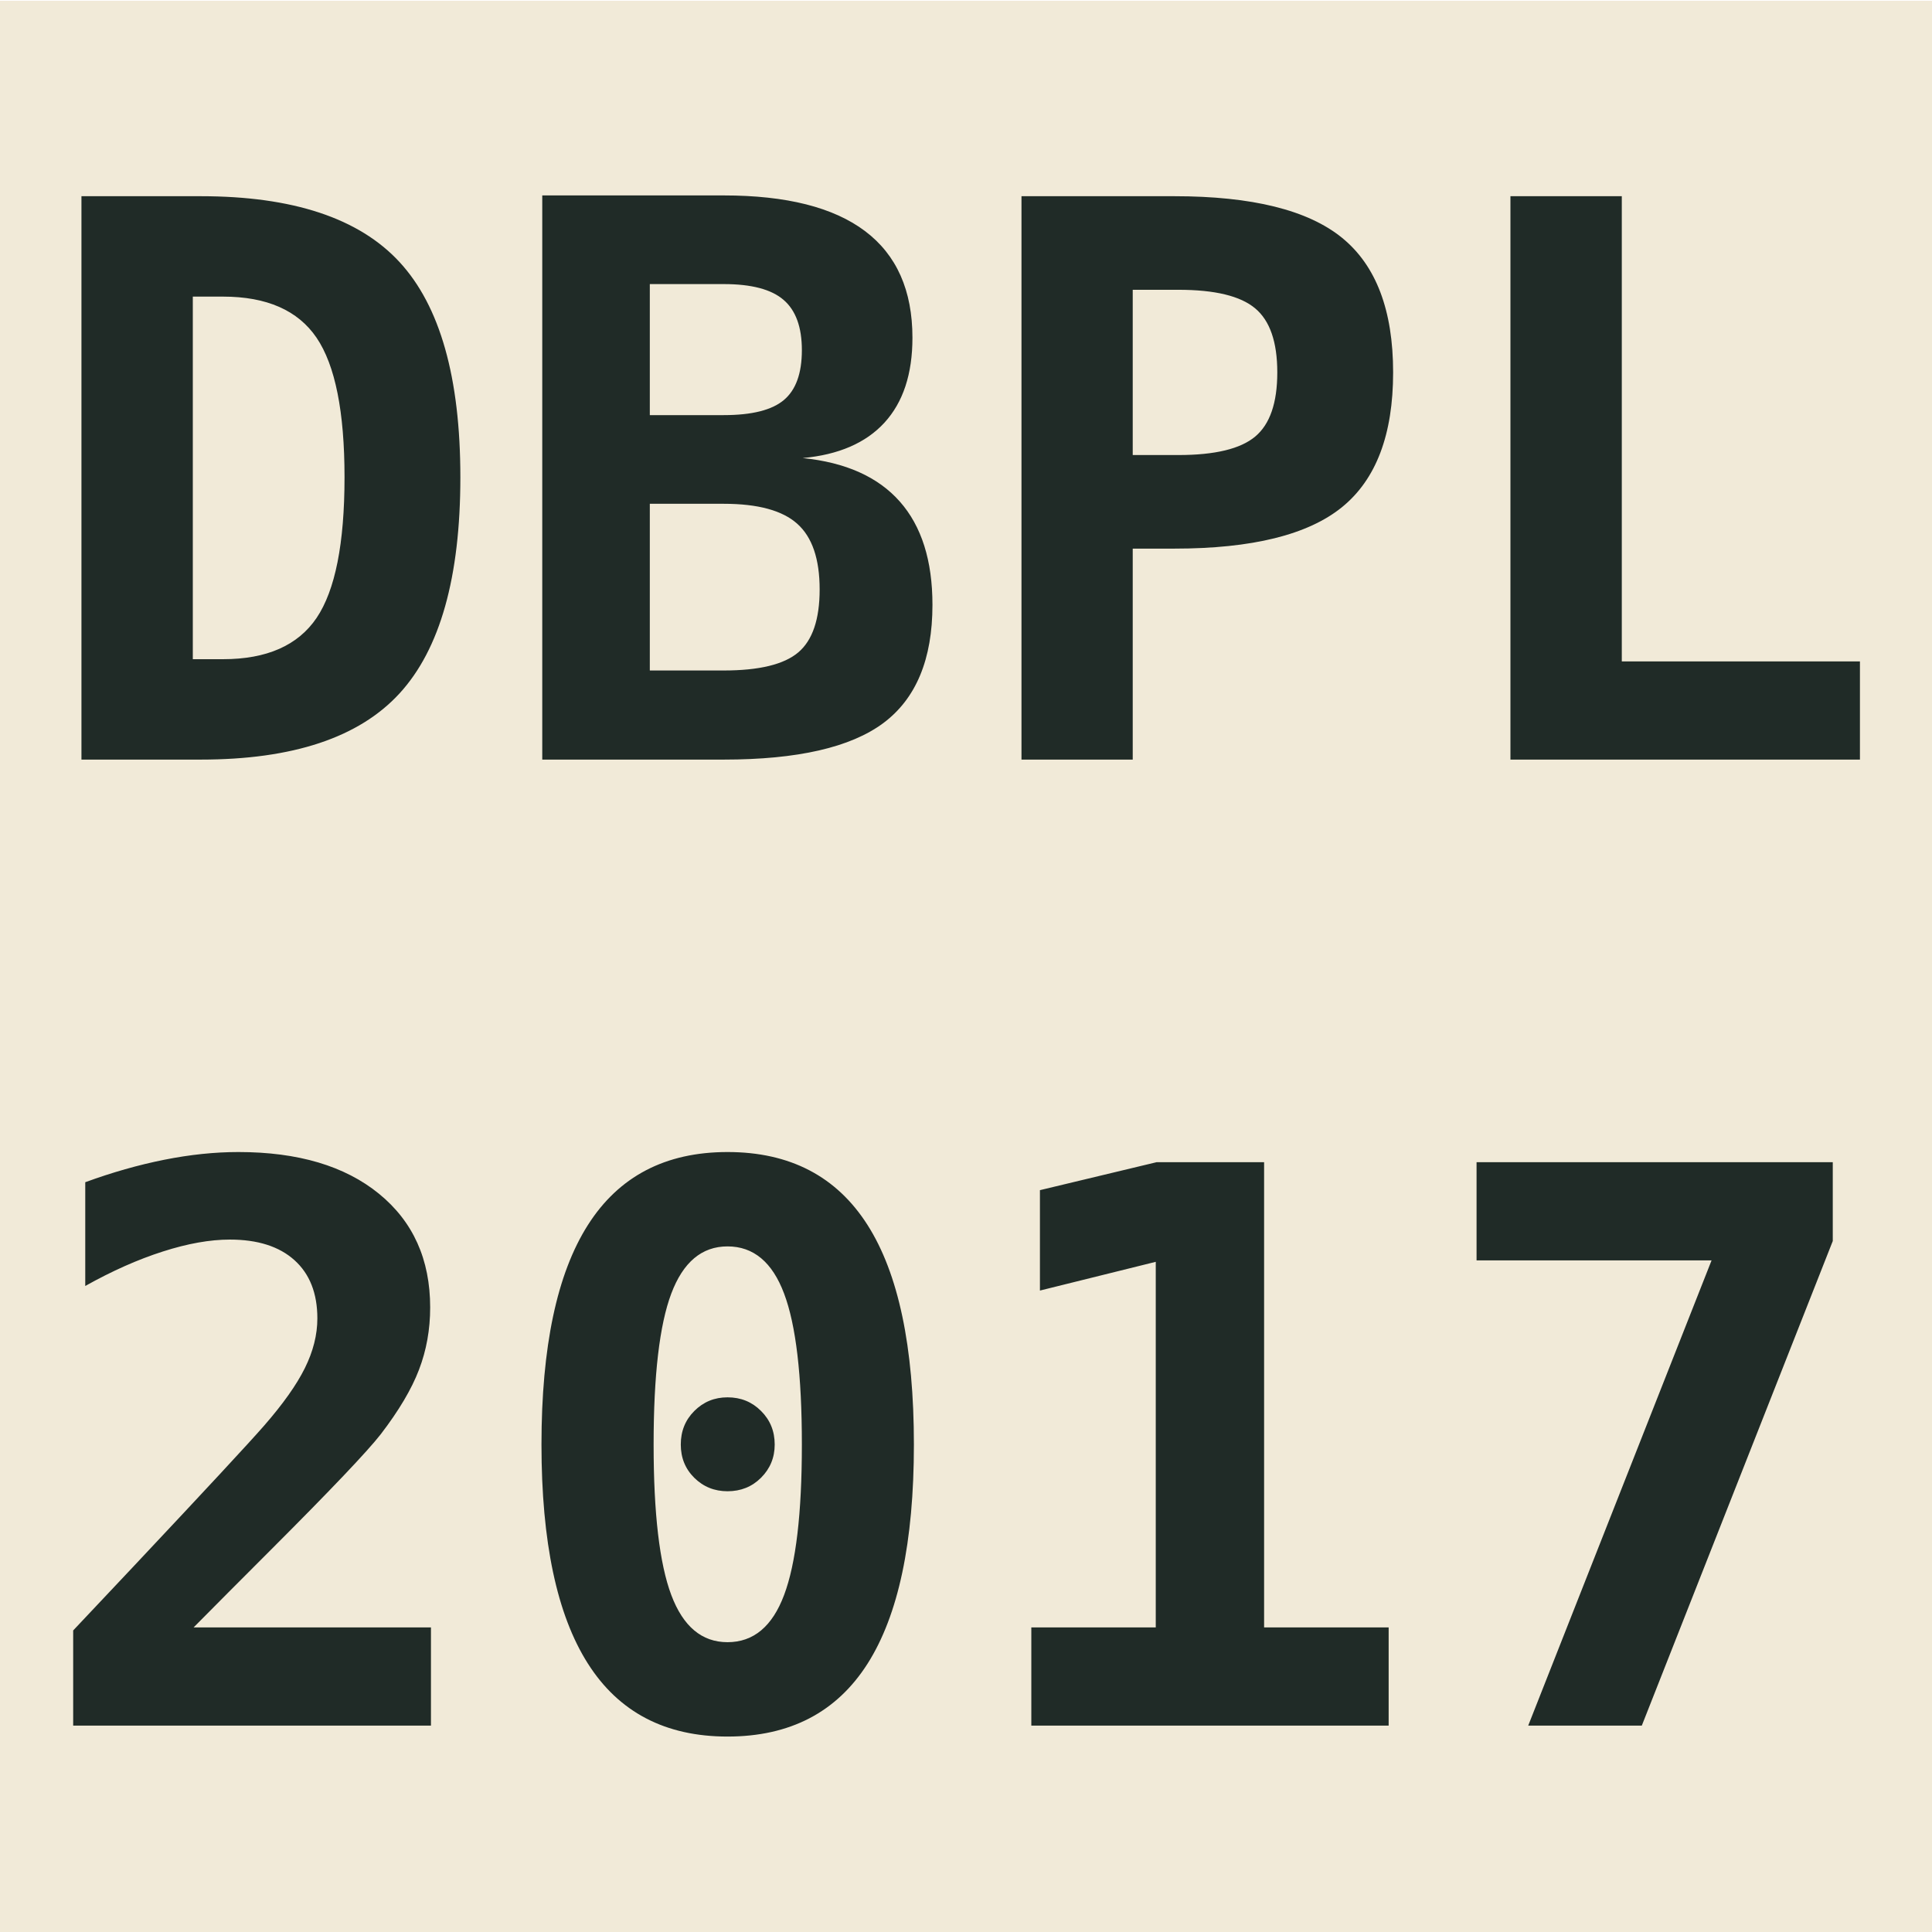
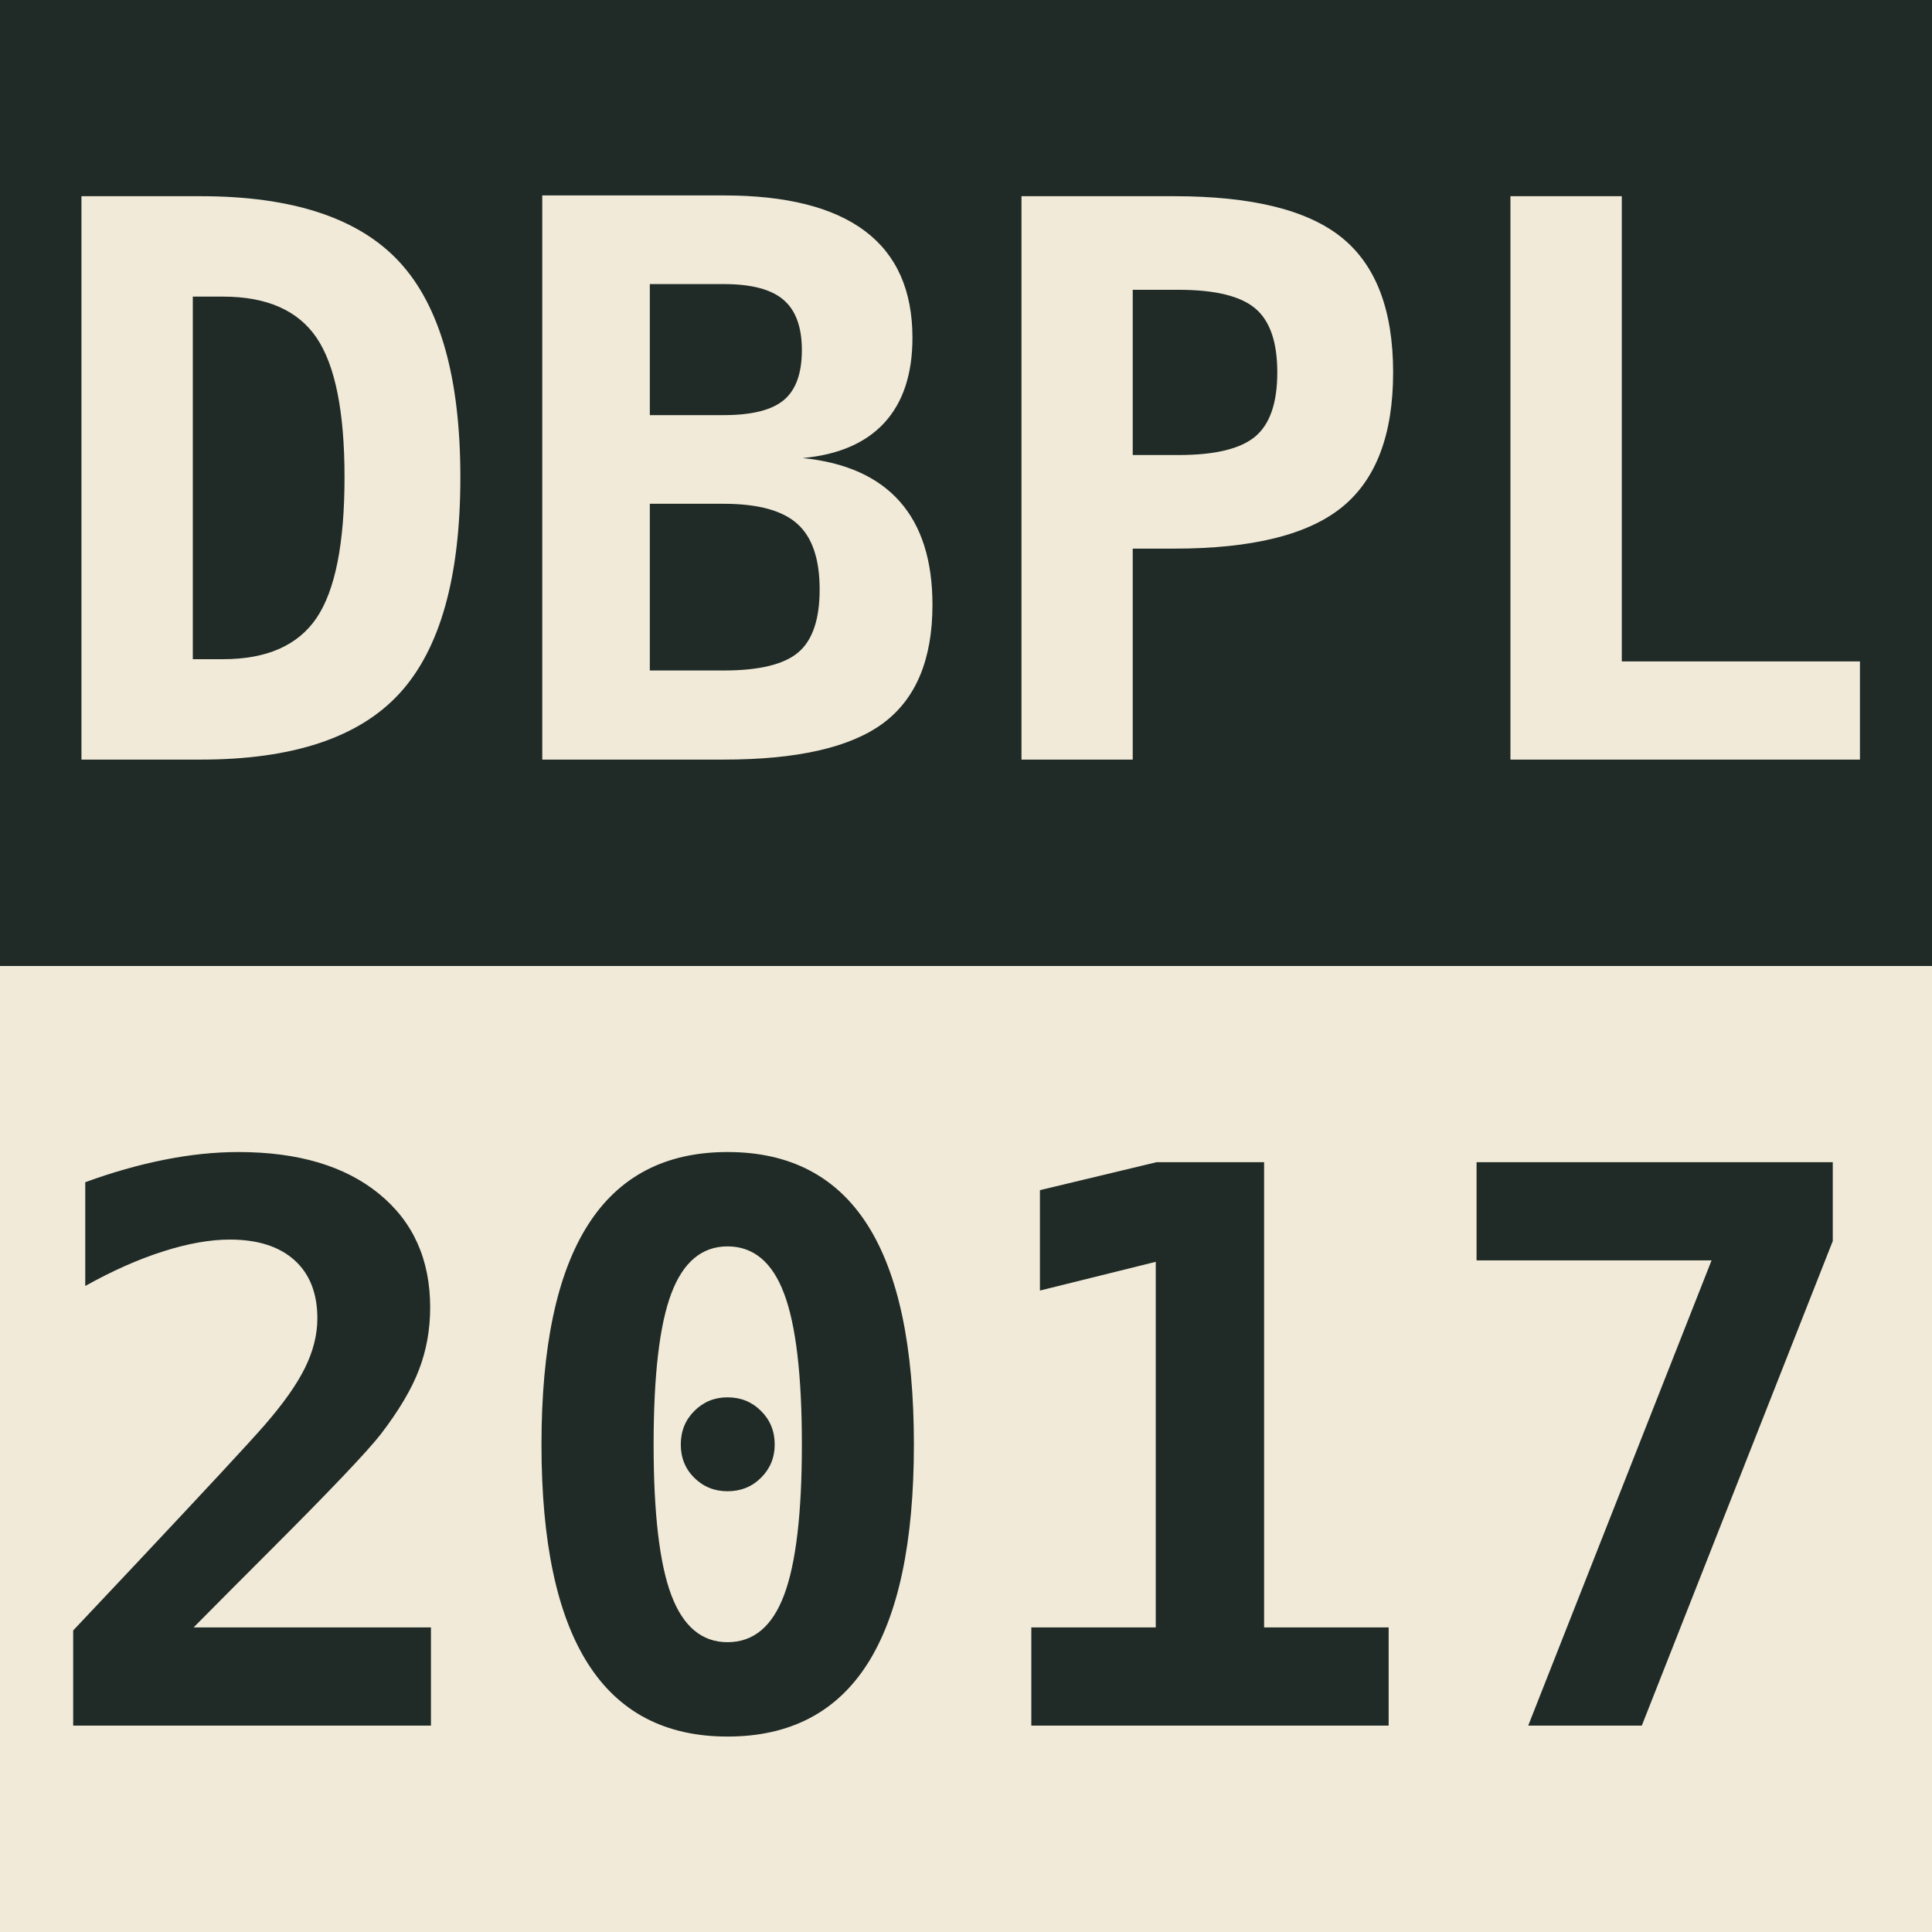
<svg xmlns="http://www.w3.org/2000/svg" width="270" height="270" id="svg2" version="1.1">
  <defs id="defs4" />
  <g id="layer1" transform="translate(0,-782.3609)">
-     <rect style="fill:#f1ead8;fill-opacity:1;stroke:none" id="rect3843" width="270.221" height="269.89" x="0" y="782.471" />
+     <rect style="fill:#202b27;fill-opacity:1;stroke:none" id="rect3843-3" width="270" height="135" x="0" y="782.361" />
+     <rect style="fill:#f1ead8;fill-opacity:1;stroke:none" id="rect3843" width="270" height="135" x="0" y="917.361" />
    <text xml:space="preserve" style="font-size:108px;font-style:normal;font-variant:normal;font-weight:bold;font-stretch:normal;line-height:125%;letter-spacing:0px;word-spacing:0px;fill:#202b27;fill-opacity:1;stroke:none;font-family:DejaVu Sans;-inkscape-font-specification:DejaVu Sans Mono Bold" x="4.166" y="888.515" id="text2985">
-       <tspan x="4.166" y="888.515" id="tspan2989" style="font-size:108px;font-style:normal;font-variant:normal;font-weight:bold;font-stretch:normal;fill:#202b27;fill-opacity:1;stroke:none;font-family:DejaVu Sans Mono;-inkscape-font-specification:DejaVu Sans Mono Bold">DBPL</tspan>
+       <tspan x="4.166" y="888.515" id="tspan2989" style="font-size:108px;font-style:normal;font-variant:normal;font-weight:bold;font-stretch:normal;fill:#f1ead8;fill-opacity:1;stroke:none;font-family:DejaVu Sans Mono;-inkscape-font-specification:DejaVu Sans Mono Bold">DBPL</tspan>
      <tspan x="4.166" y="1023.515" style="font-size:108px;font-style:normal;font-variant:normal;font-weight:bold;font-stretch:normal;fill:#202b27;fill-opacity:1;stroke:none;font-family:DejaVu Sans Mono;-inkscape-font-specification:DejaVu Sans Mono Bold" id="tspan2993">2017</tspan>
    </text>
  </g>
</svg>
